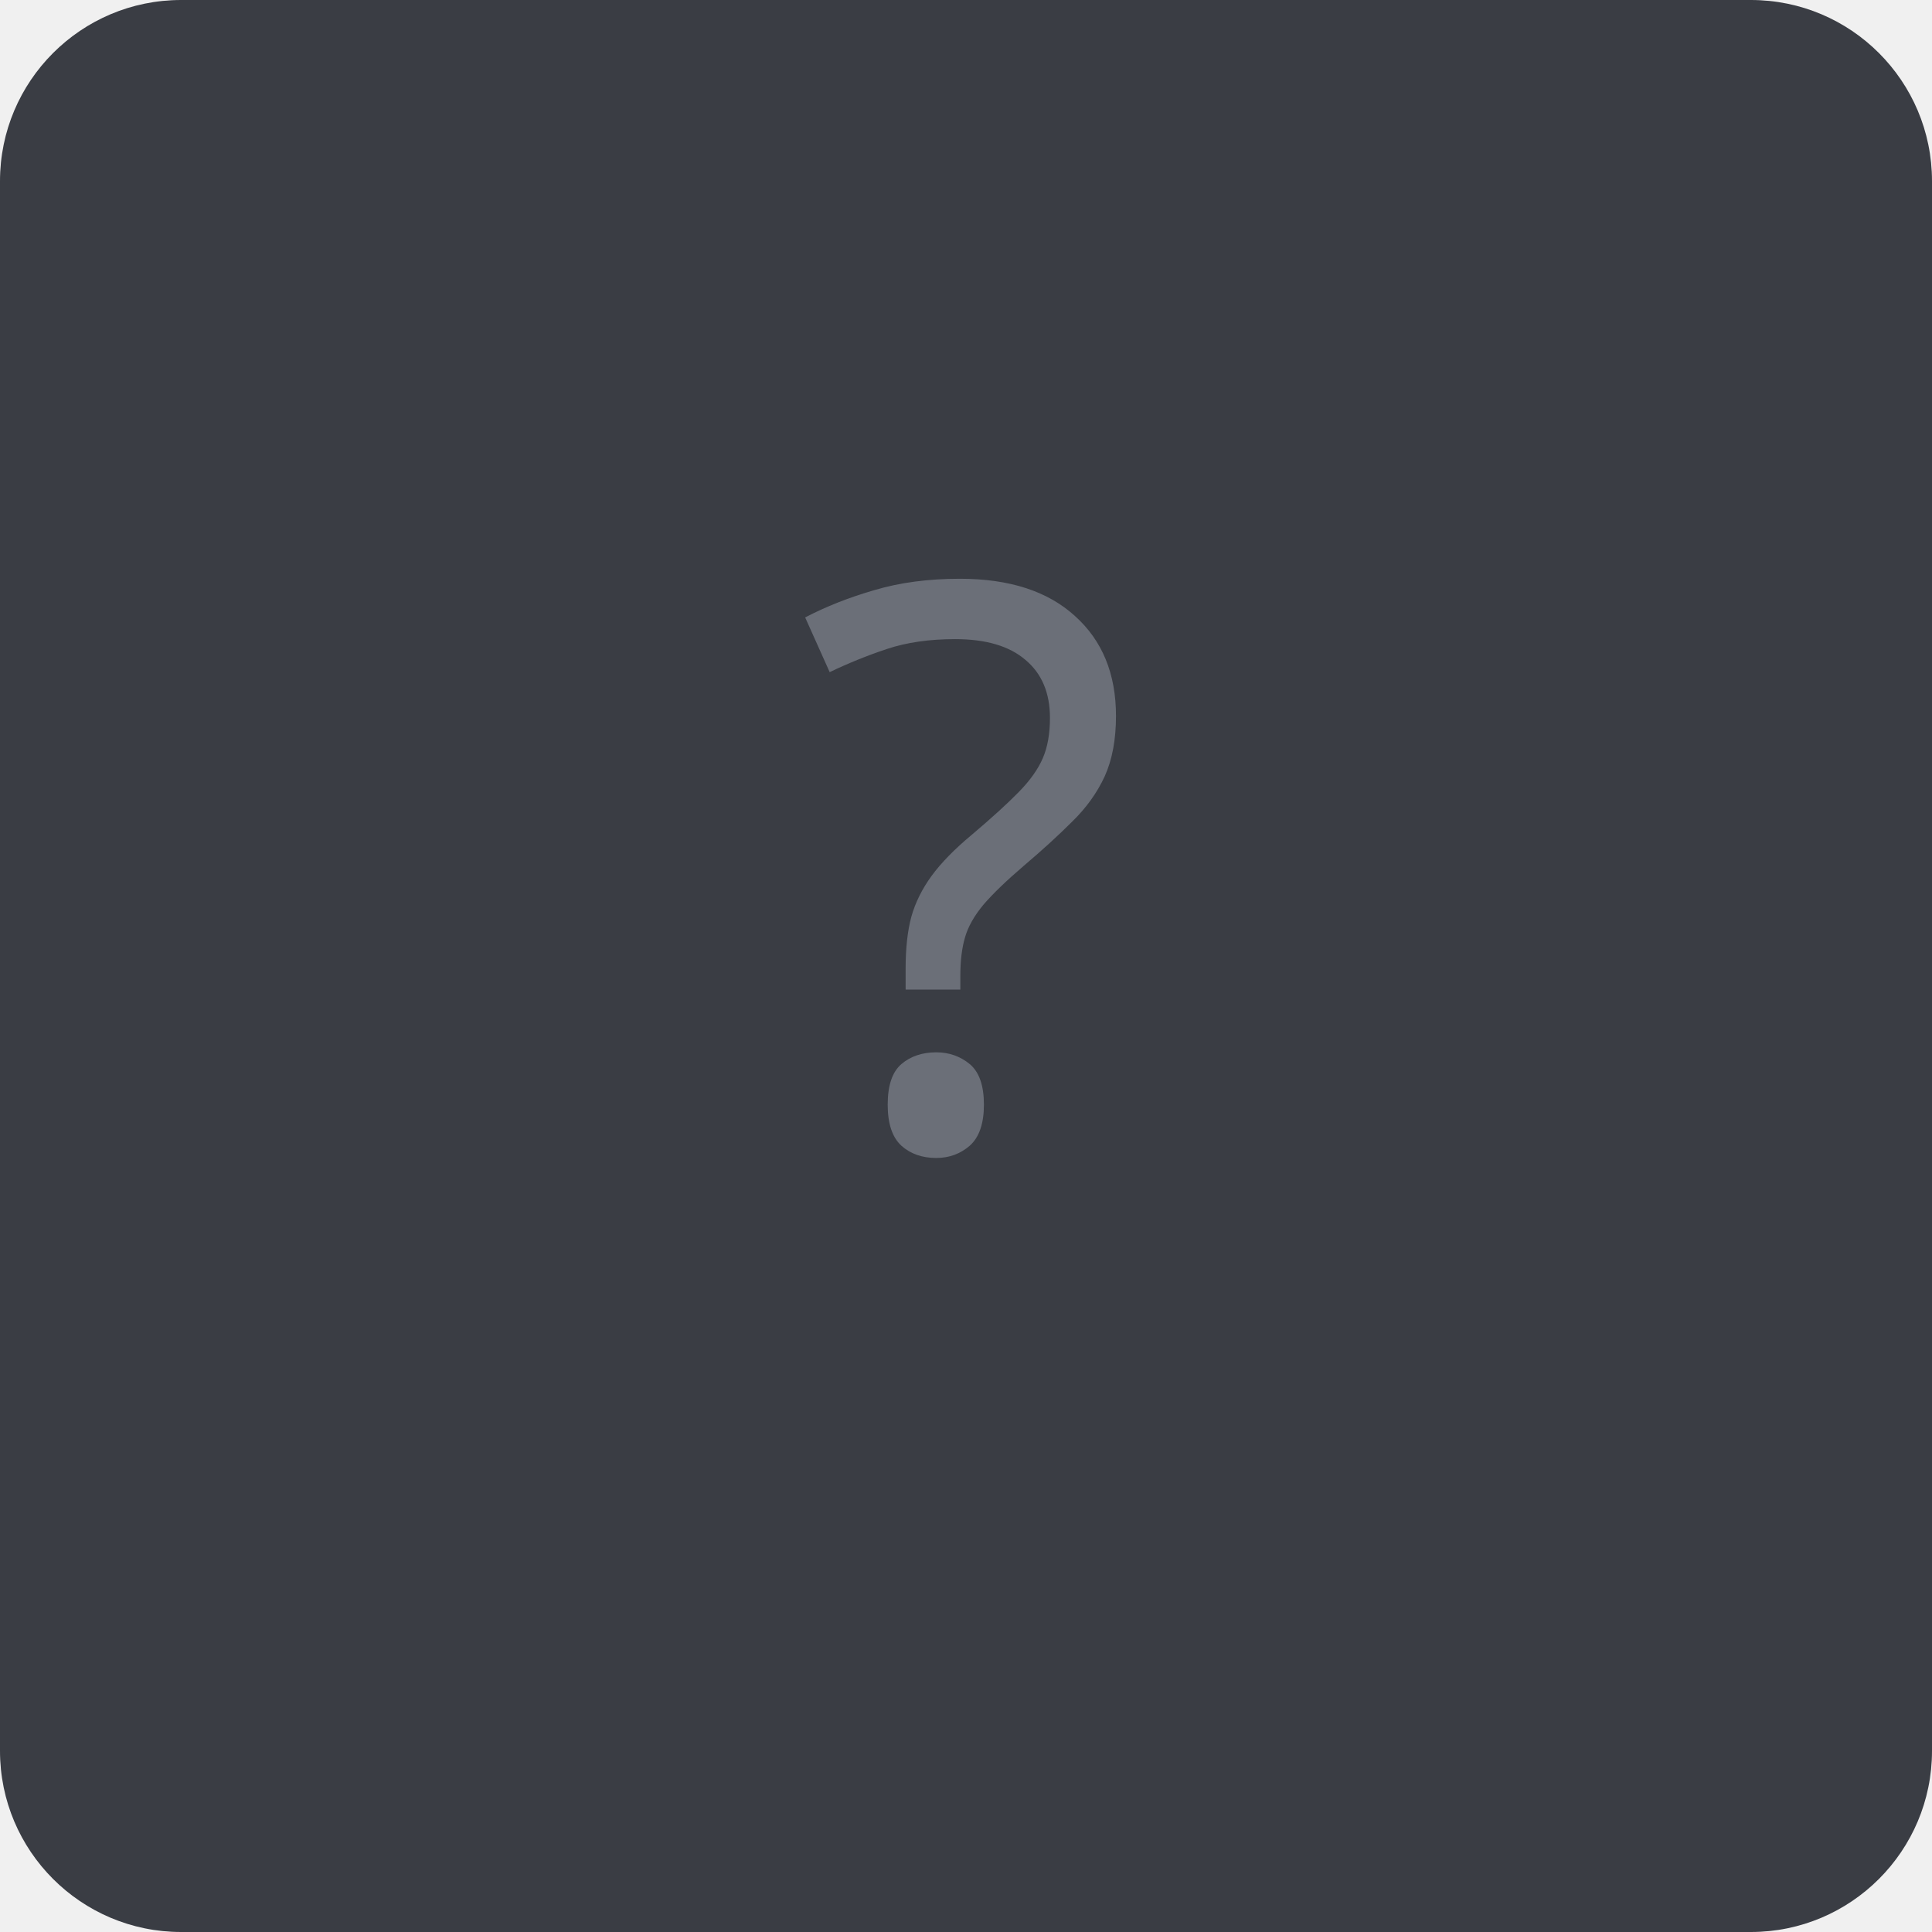
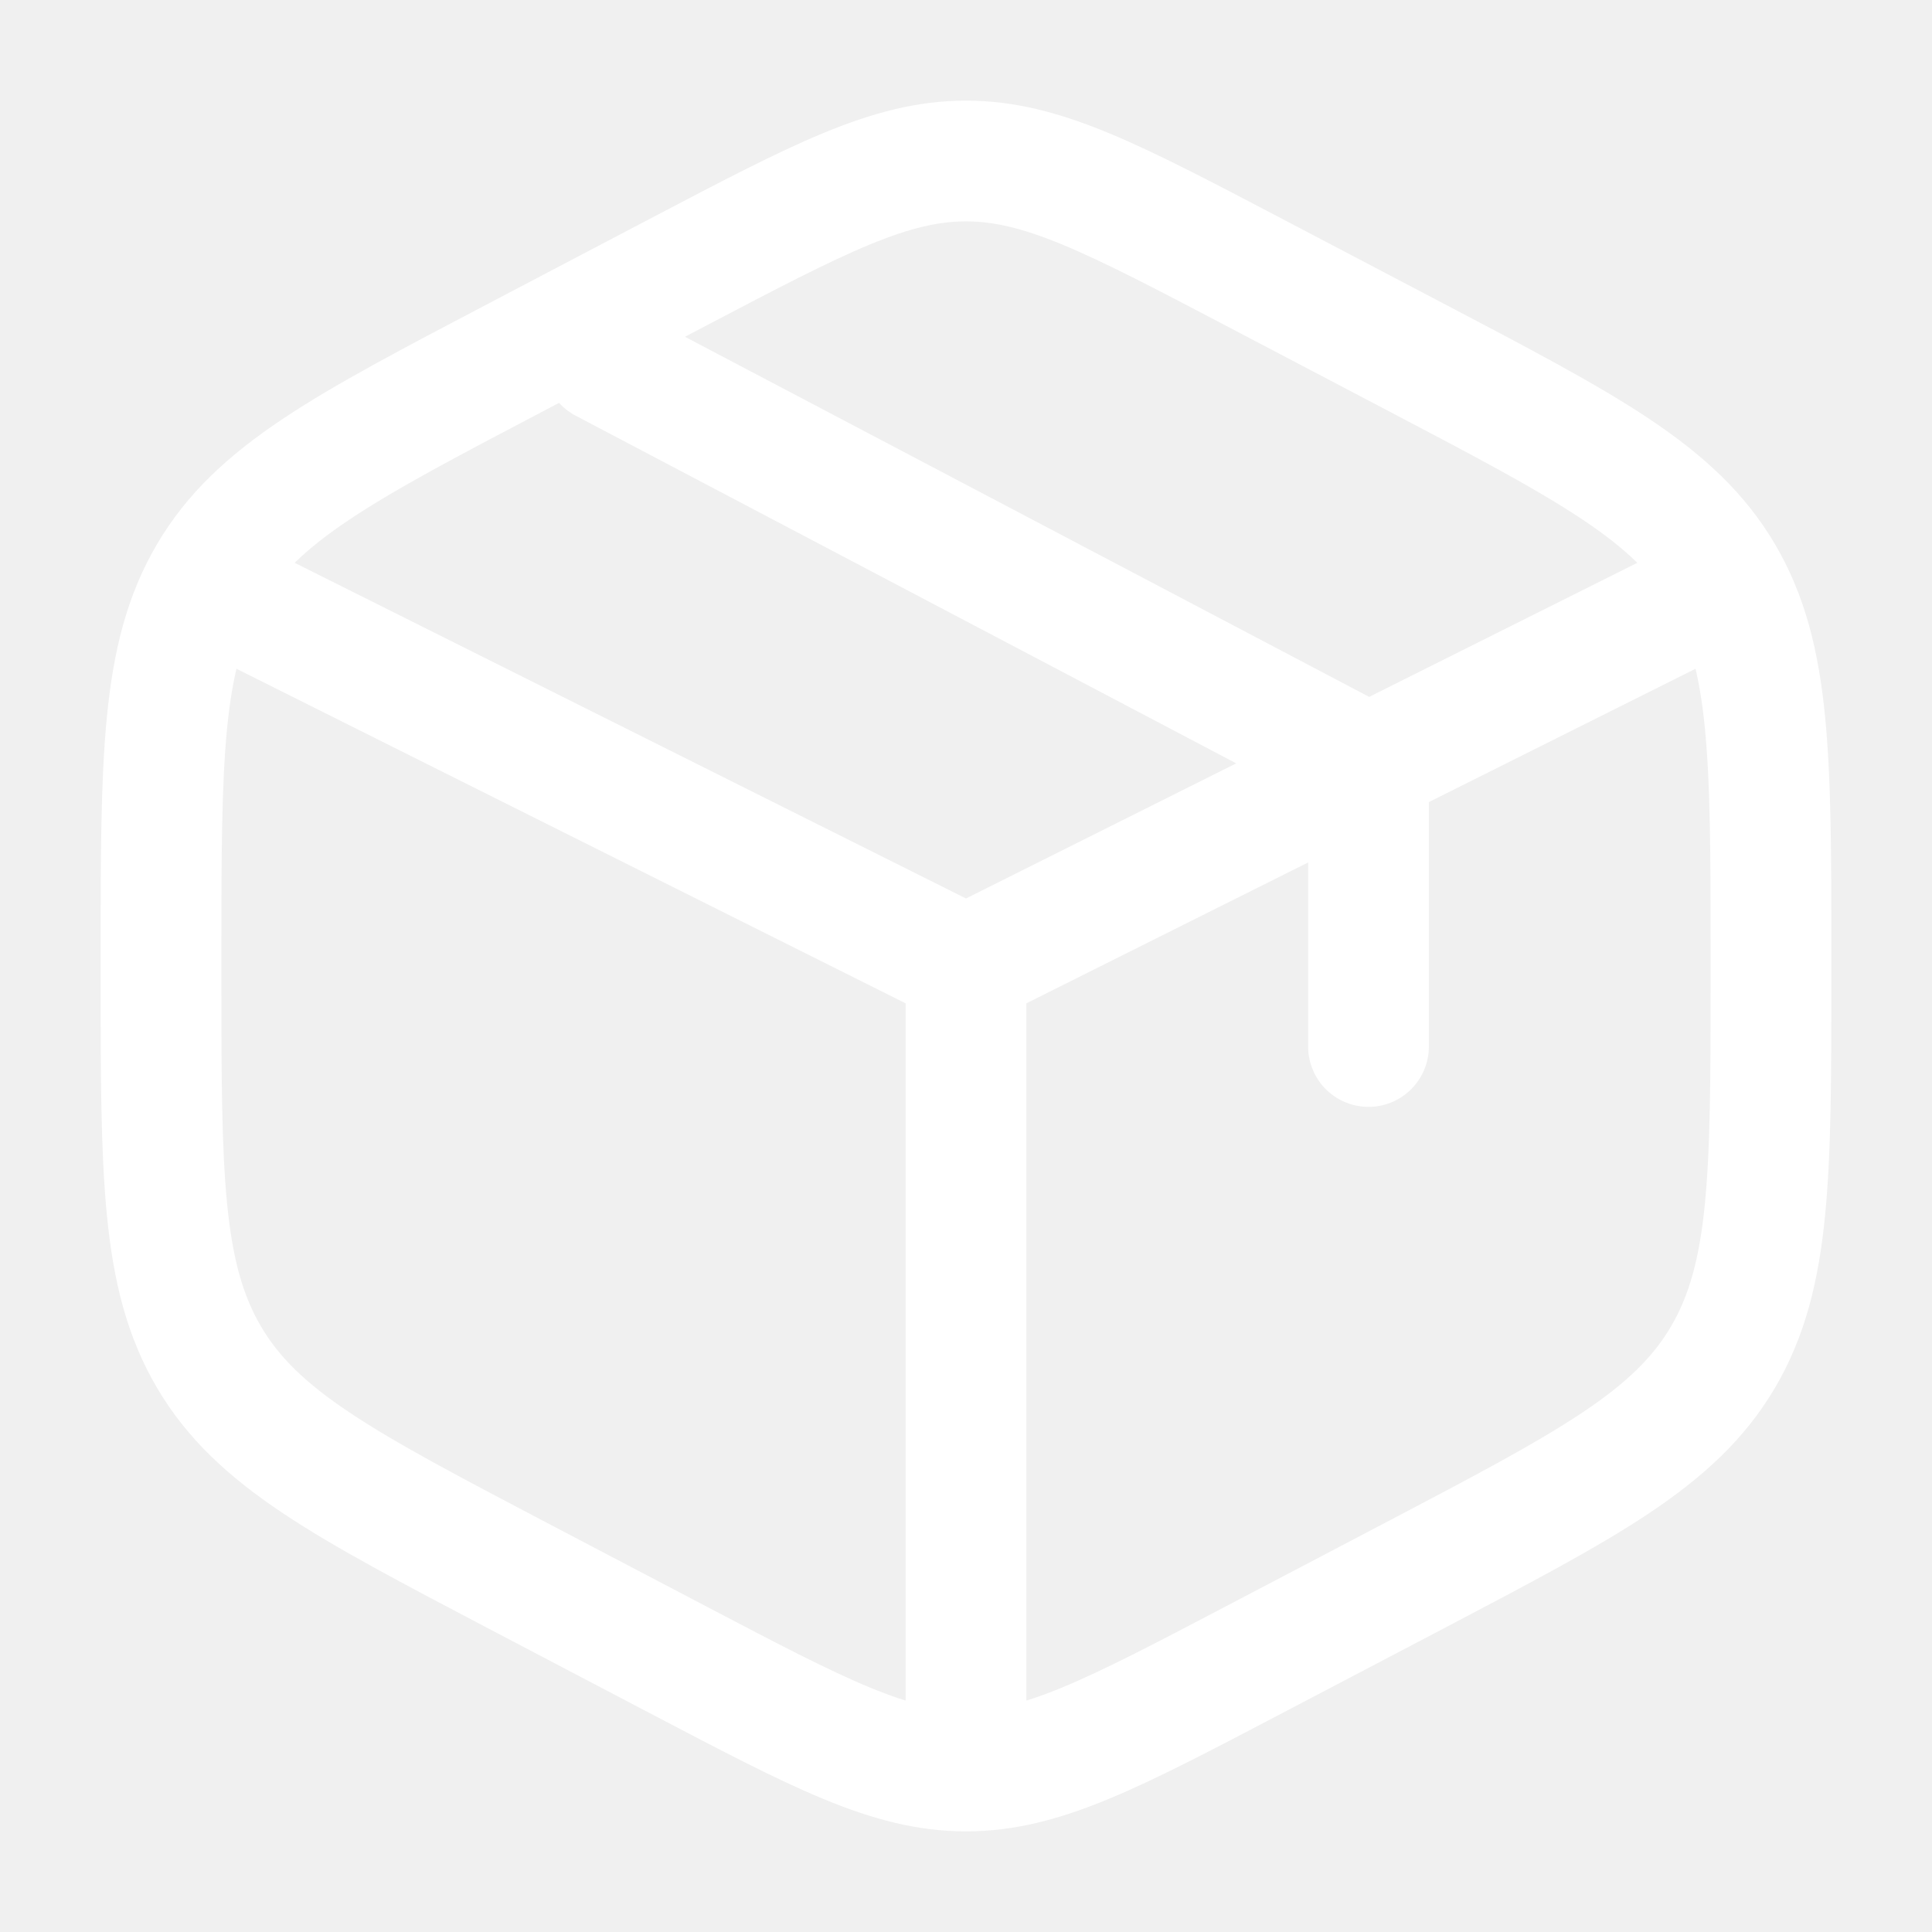
- <svg xmlns="http://www.w3.org/2000/svg" width="64" height="64">
-   <rect width="64" height="64" rx="6" fill="#3a3d44" />
-   <text x="32" y="38" font-family="sans-serif" font-size="26" fill="#6b6f78" text-anchor="middle">?</text>
+ <svg xmlns="http://www.w3.org/2000/svg" width="800px" height="800px" viewBox="0 0 24 24" fill="none">
+   <g id="SVGRepo_bgCarrier" stroke-width="0" />
+   <g id="SVGRepo_tracerCarrier" stroke-linecap="round" stroke-linejoin="round" />
+   <g id="SVGRepo_iconCarrier">
+     <path d="M15.578 3.382L17.578 4.432C19.729 5.561 20.805 6.125 21.403 7.14C22 8.154 22 9.417 22 11.941V12.059C22 14.583 22 15.846 21.403 16.86C20.805 17.875 19.729 18.439 17.578 19.569L15.578 20.618C13.822 21.539 12.944 22 12 22C11.056 22 10.178 21.539 8.422 20.618L6.422 19.569C4.271 18.439 3.195 17.875 2.597 16.86C2 15.846 2 14.583 2 12.059V11.941C2 9.417 2 8.154 2.597 7.14C3.195 6.125 4.271 5.561 6.422 4.432L8.422 3.382C10.178 2.461 11.056 2 12 2C12.944 2 13.822 2.461 15.578 3.382Z" stroke="#ffffff" stroke-width="1.5" stroke-linecap="round" />
+     <path d="M21 7.5L17 9.5M12 12L3 7.5M12 12V21.5M12 12C12 12 14.743 10.629 16.5 9.75C16.695 9.652 17 9.5 17 9.5M17 9.5V13M17 9.5L7.5 4.5" stroke="#ffffff" stroke-width="1.5" stroke-linecap="round" />
+   </g>
</svg>
